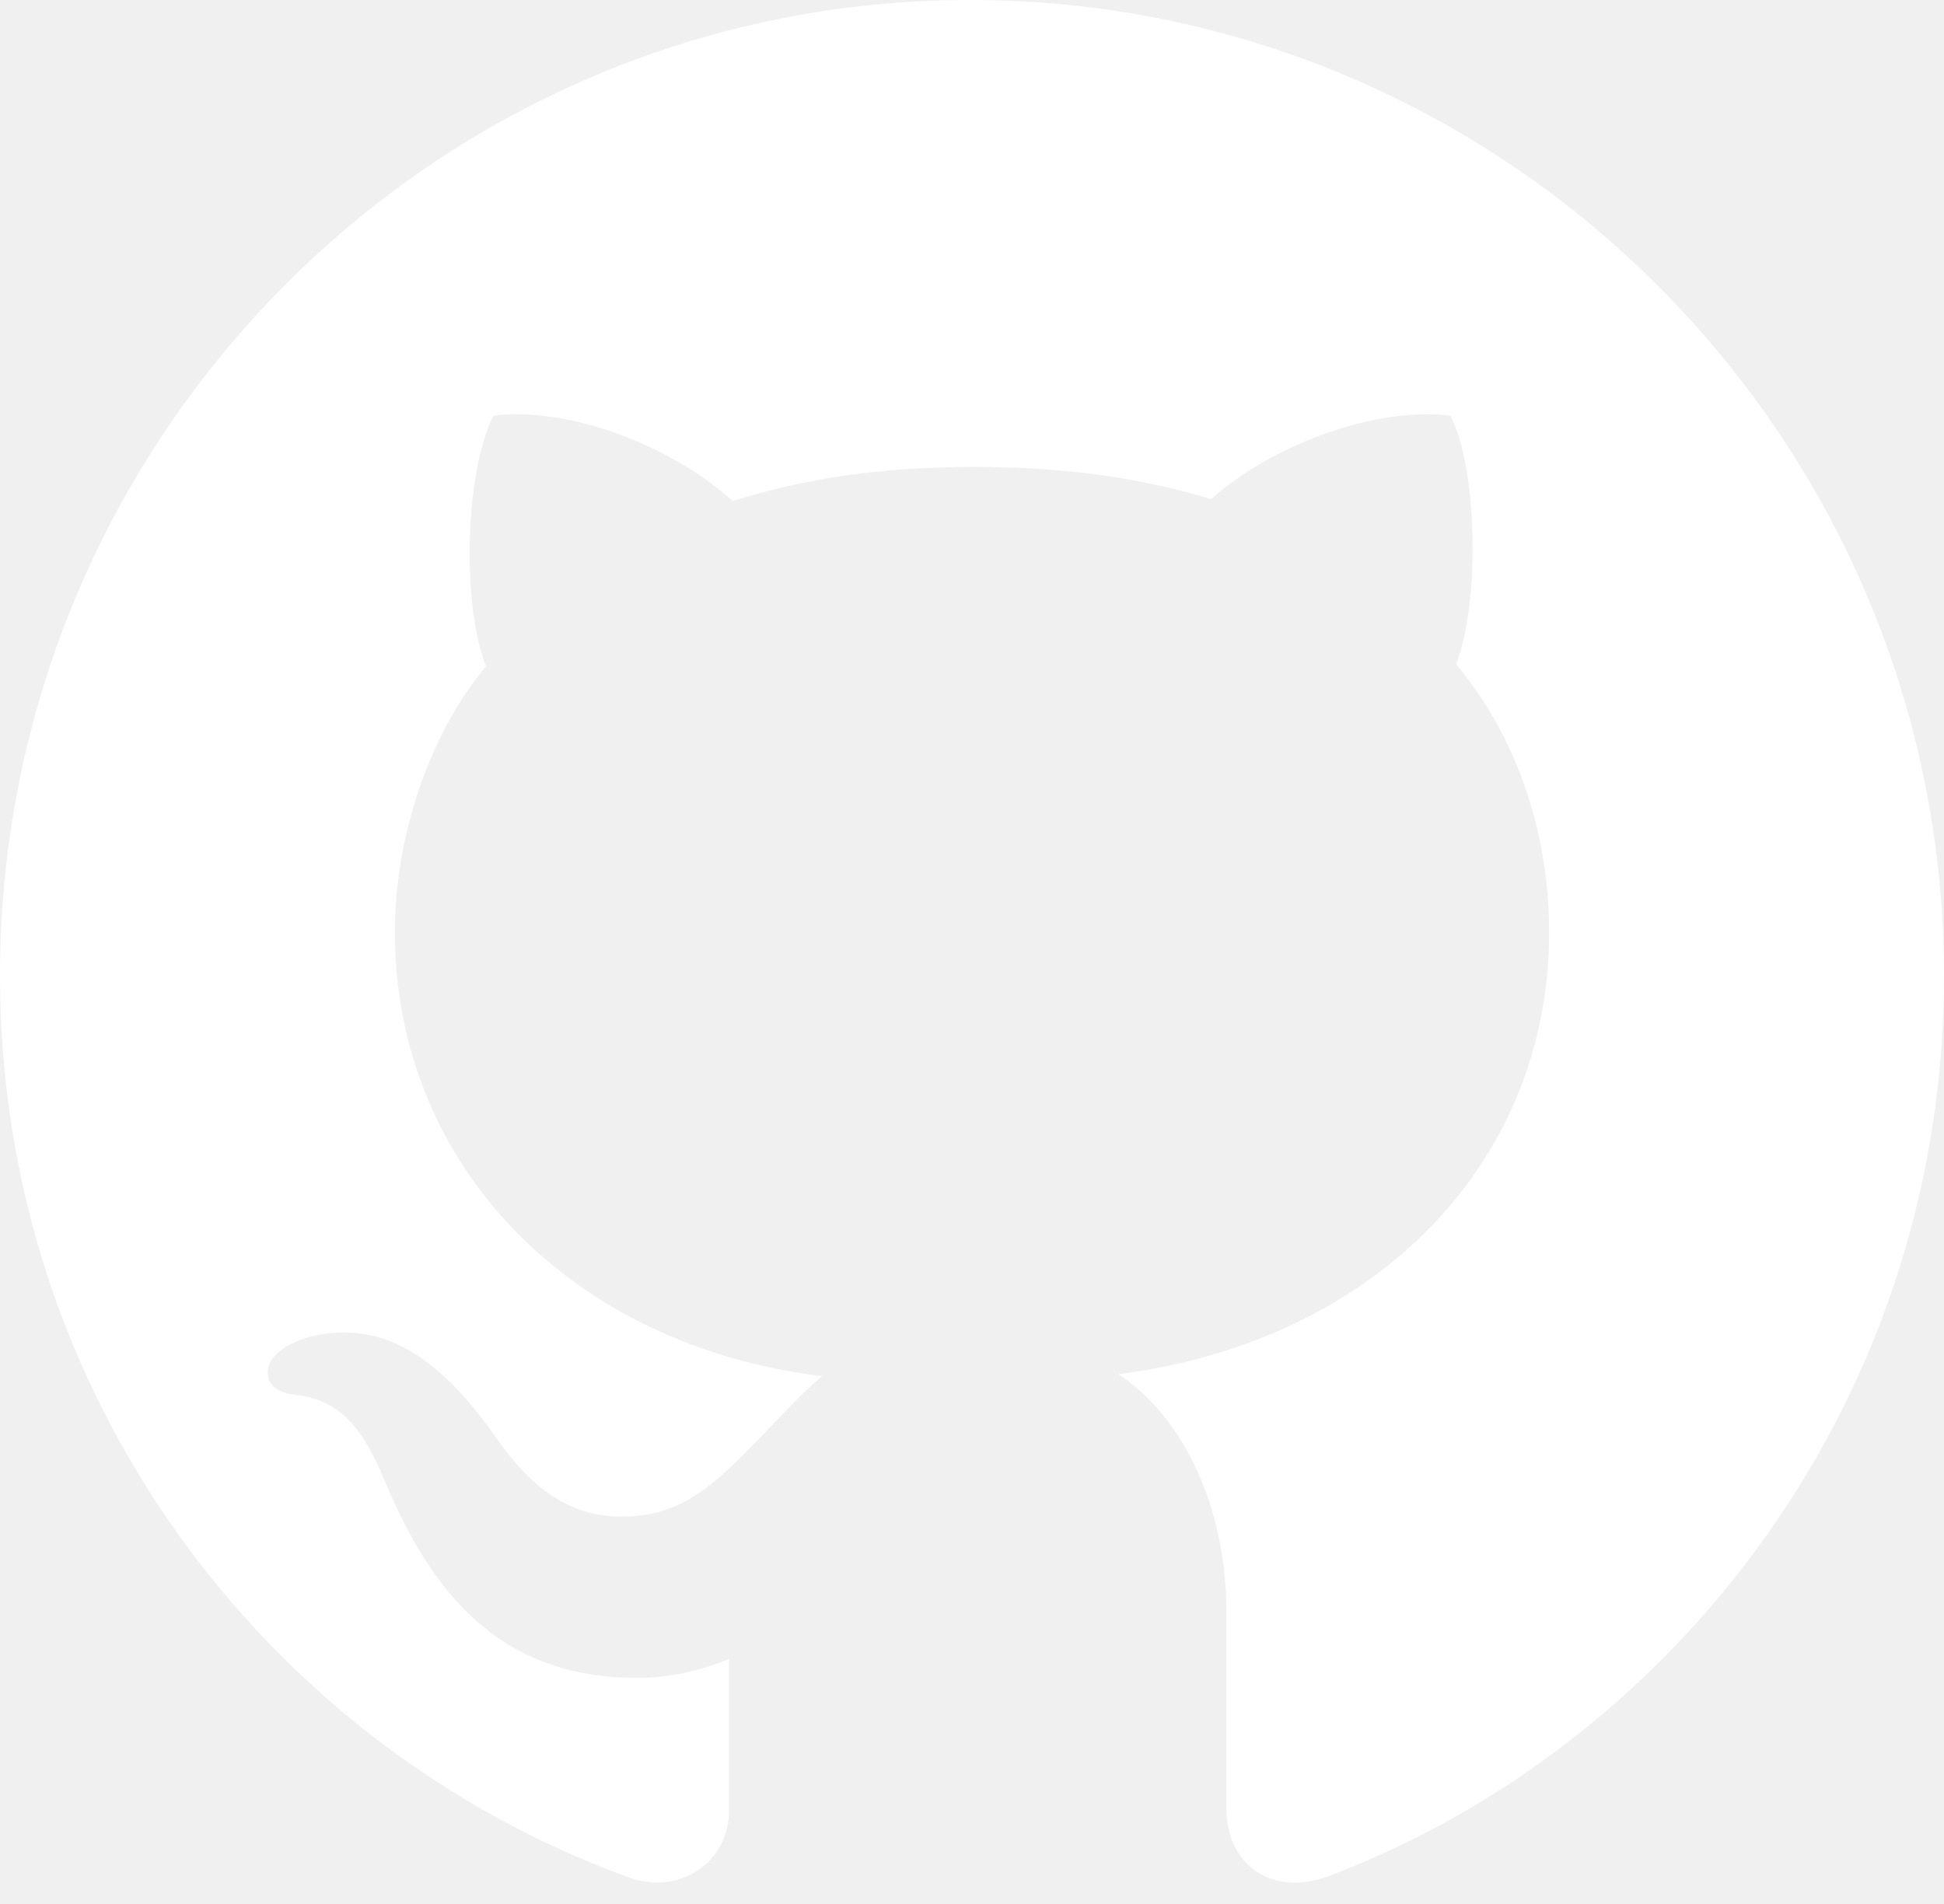
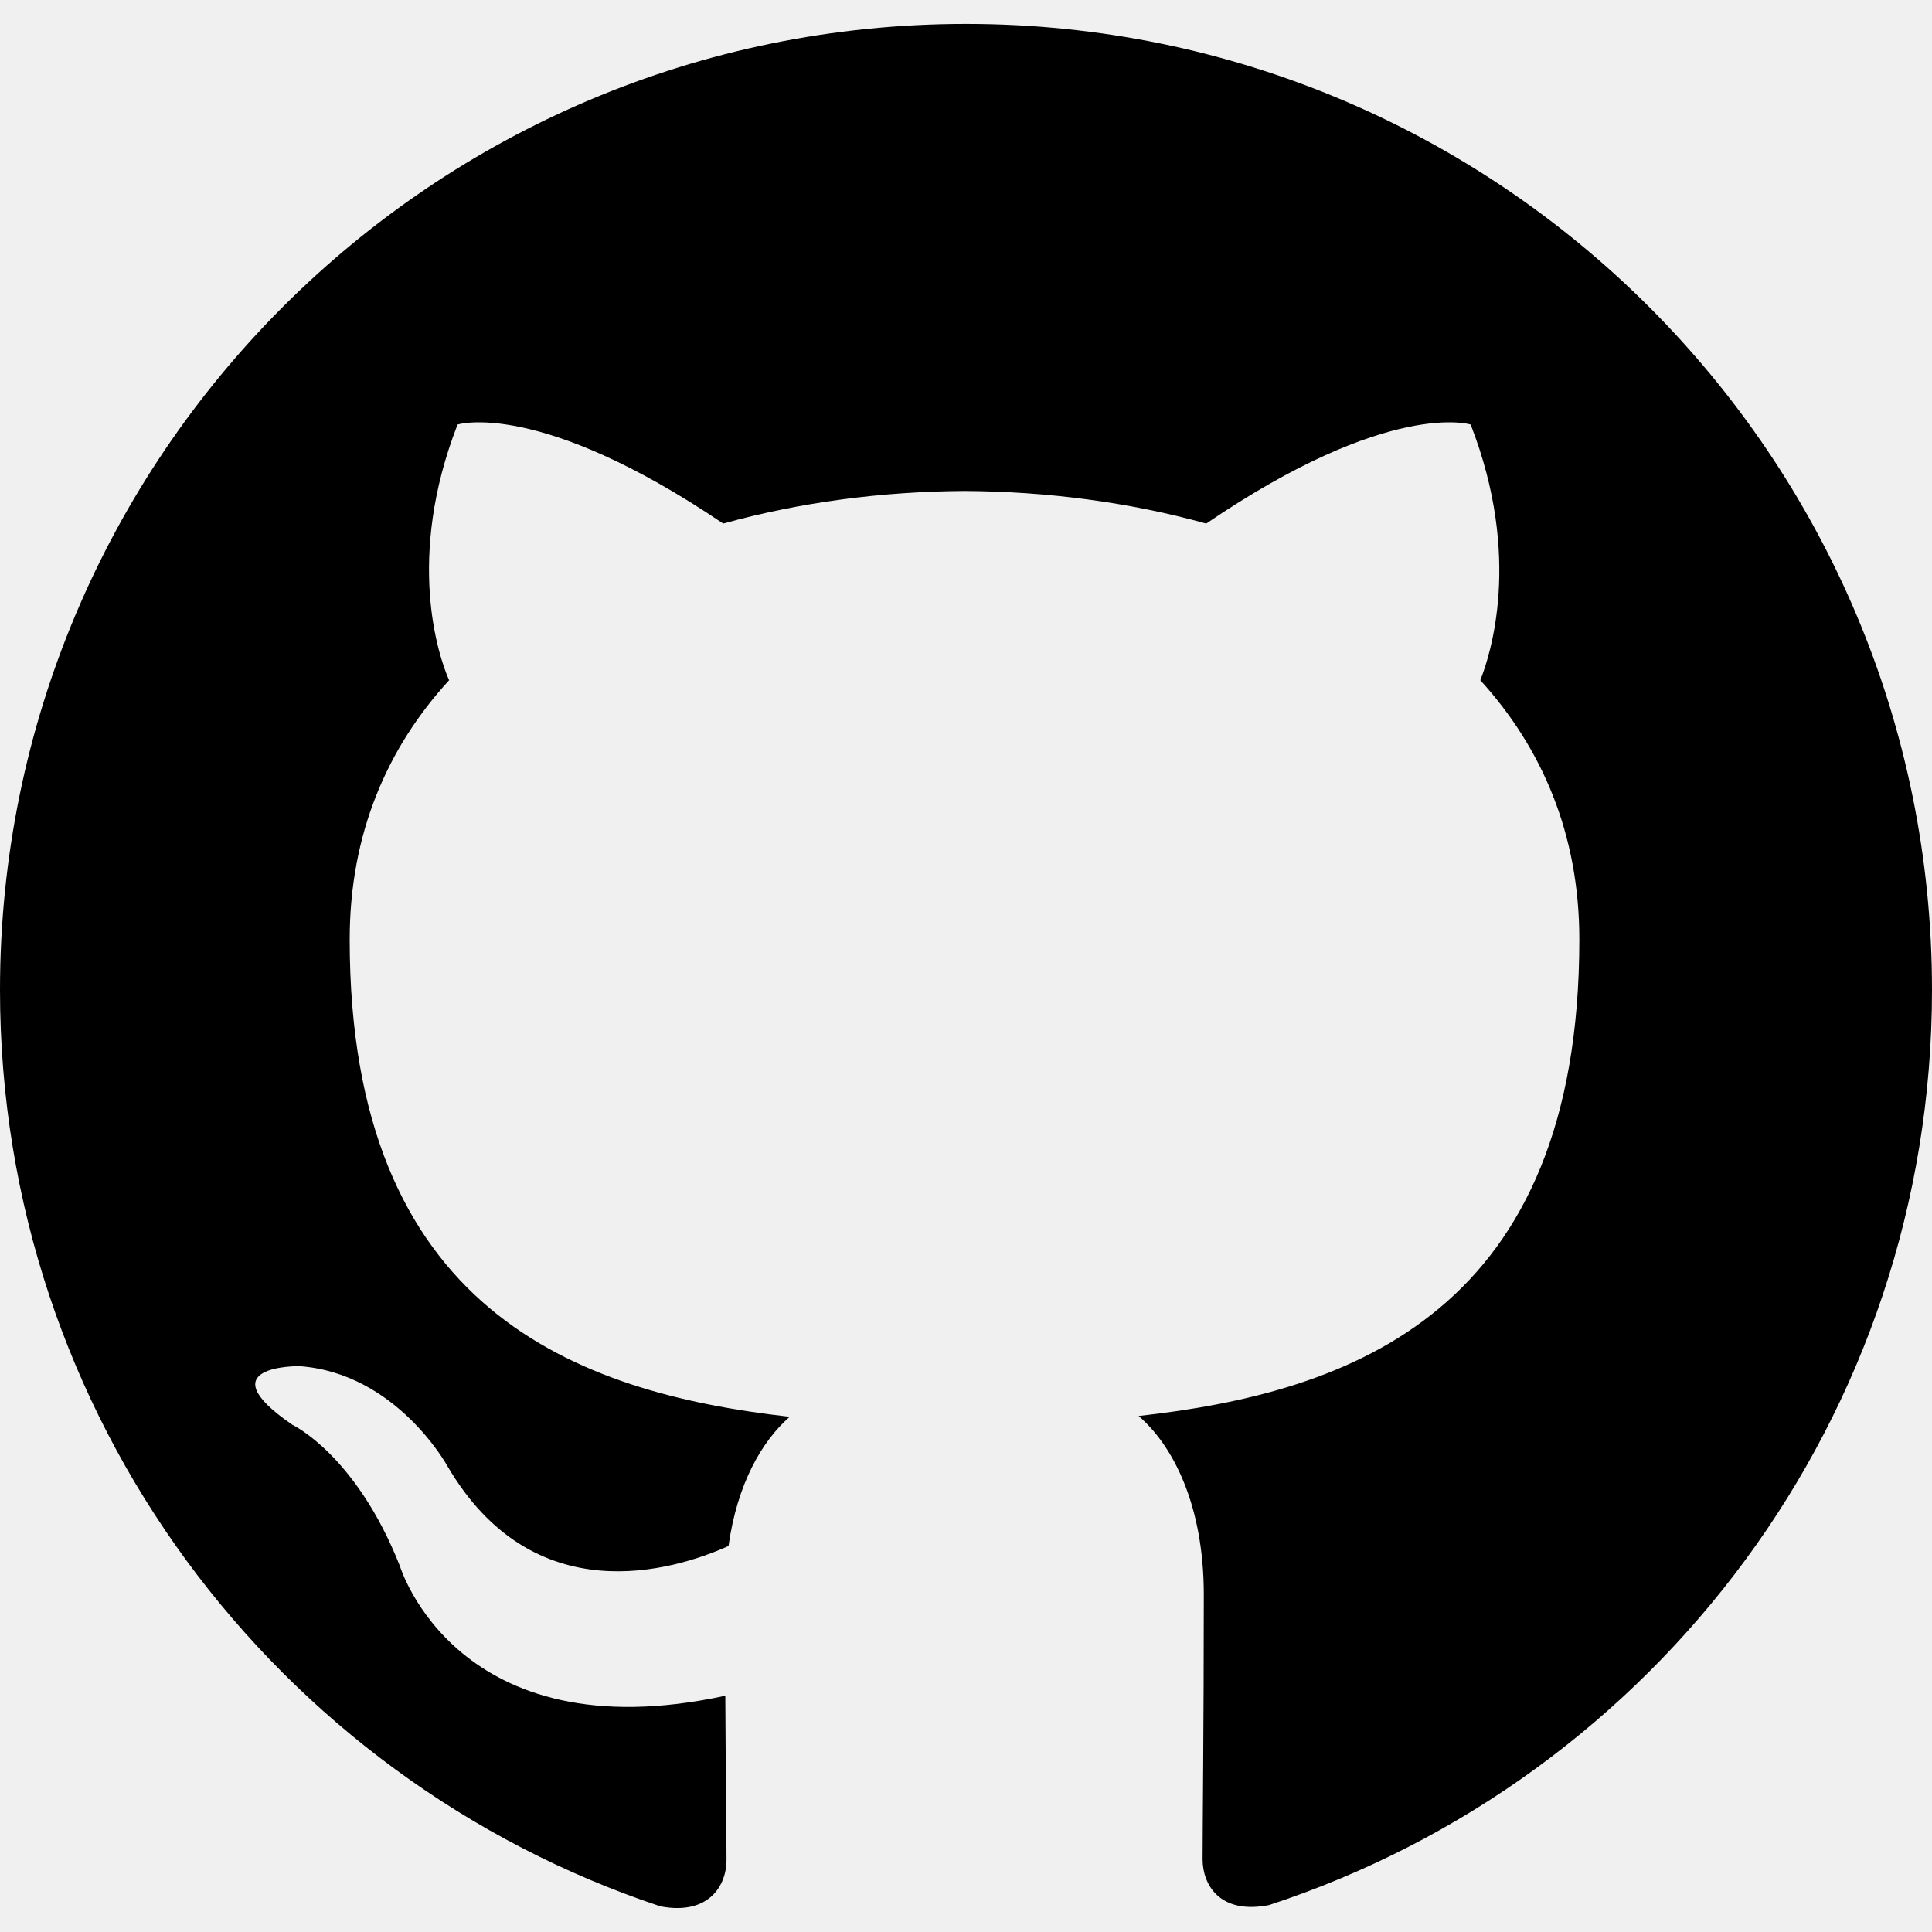
- <svg xmlns="http://www.w3.org/2000/svg" width="98" height="96" viewBox="0 0 98 96" fill="none">
-   <g clip-path="url(#clip0_730_27136)">
-     <path d="M41.44 69.385C28.807 67.853 19.906 58.762 19.906 46.99C19.906 42.205 21.629 37.037 24.5 33.592C23.256 30.434 23.447 23.734 24.883 20.959C28.711 20.48 33.879 22.49 36.941 25.266C40.578 24.117 44.406 23.543 49.096 23.543C53.785 23.543 57.613 24.117 61.059 25.17C64.025 22.49 69.289 20.48 73.117 20.959C74.457 23.543 74.648 30.242 73.404 33.496C76.467 37.133 78.094 42.014 78.094 46.99C78.094 58.762 69.193 67.662 56.369 69.289C59.623 71.394 61.824 75.988 61.824 81.252L61.824 91.205C61.824 94.076 64.217 95.703 67.088 94.555C84.41 87.951 98 70.629 98 49.191C98 22.107 75.988 6.69539e-07 48.904 4.309e-07C21.82 1.92261e-07 -1.9479e-07 22.107 -4.3343e-07 49.191C-6.20631e-07 70.438 13.494 88.047 31.678 94.65C34.262 95.607 36.75 93.885 36.75 91.301L36.75 83.644C35.41 84.219 33.688 84.602 32.156 84.602C25.84 84.602 22.107 81.156 19.428 74.744C18.375 72.16 17.227 70.629 15.025 70.342C13.877 70.246 13.494 69.768 13.494 69.193C13.494 68.045 15.408 67.184 17.322 67.184C20.098 67.184 22.49 68.906 24.979 72.447C26.893 75.223 28.902 76.467 31.295 76.467C33.688 76.467 35.219 75.606 37.42 73.404C39.047 71.777 40.291 70.342 41.44 69.385Z" fill="white" />
-   </g>
-   <defs>
-     <clipPath id="clip0_730_27136">
-       <rect width="98" height="96" fill="white" />
-     </clipPath>
-   </defs>
+ <svg xmlns="http://www.w3.org/2000/svg" role="img" viewBox="0 0 24 24">
+   <path d="M12 .297c-6.63 0-12 5.373-12 12 0 5.303 3.438 9.8 8.205 11.385.6.113.82-.258.82-.577 0-.285-.01-1.04-.015-2.04-3.338.724-4.042-1.61-4.042-1.61C4.422 18.07 3.633 17.7 3.633 17.7c-1.087-.744.084-.729.084-.729 1.205.084 1.838 1.236 1.838 1.236 1.07 1.835 2.809 1.305 3.495.998.108-.776.417-1.305.76-1.605-2.665-.3-5.466-1.332-5.466-5.93 0-1.31.465-2.38 1.235-3.22-.135-.303-.54-1.523.105-3.176 0 0 1.005-.322 3.3 1.23.96-.267 1.98-.399 3-.405 1.02.006 2.04.138 3 .405 2.28-1.552 3.285-1.23 3.285-1.23.645 1.653.24 2.873.12 3.176.765.84 1.23 1.91 1.23 3.22 0 4.61-2.805 5.625-5.475 5.92.42.36.81 1.096.81 2.22 0 1.606-.015 2.896-.015 3.286 0 .315.21.69.825.57C20.565 22.092 24 17.592 24 12.297c0-6.627-5.373-12-12-12" />
</svg>
